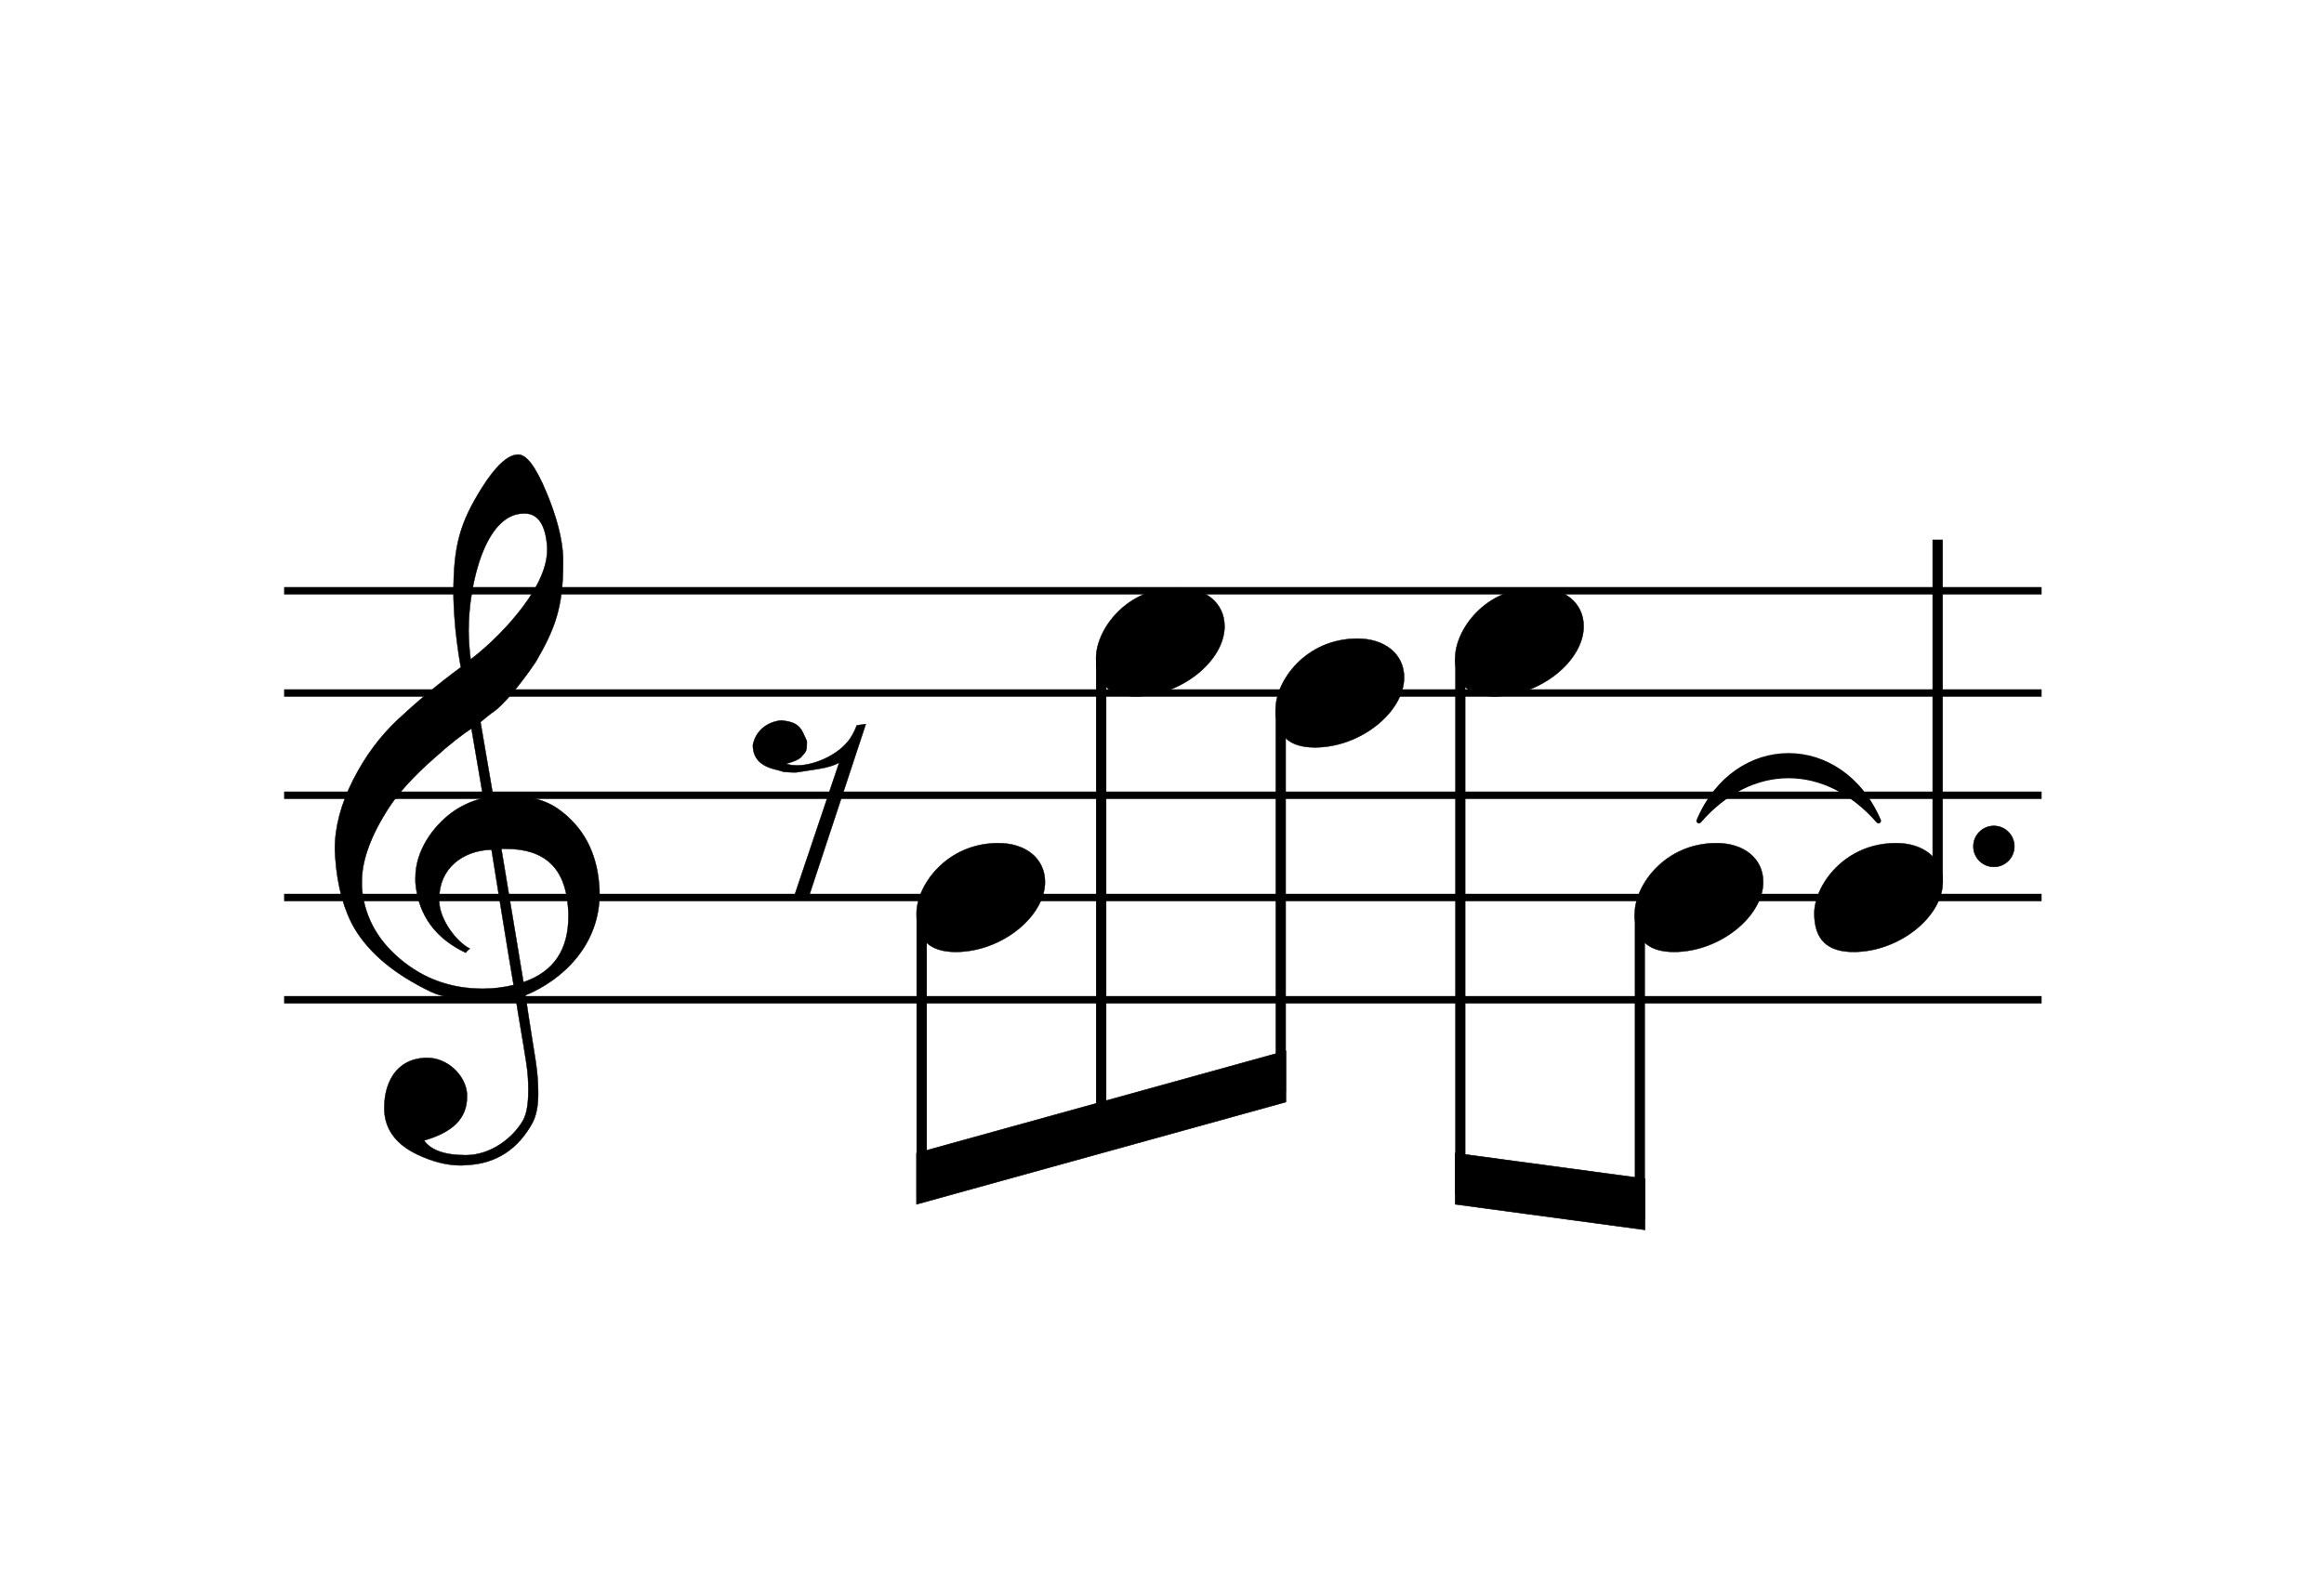
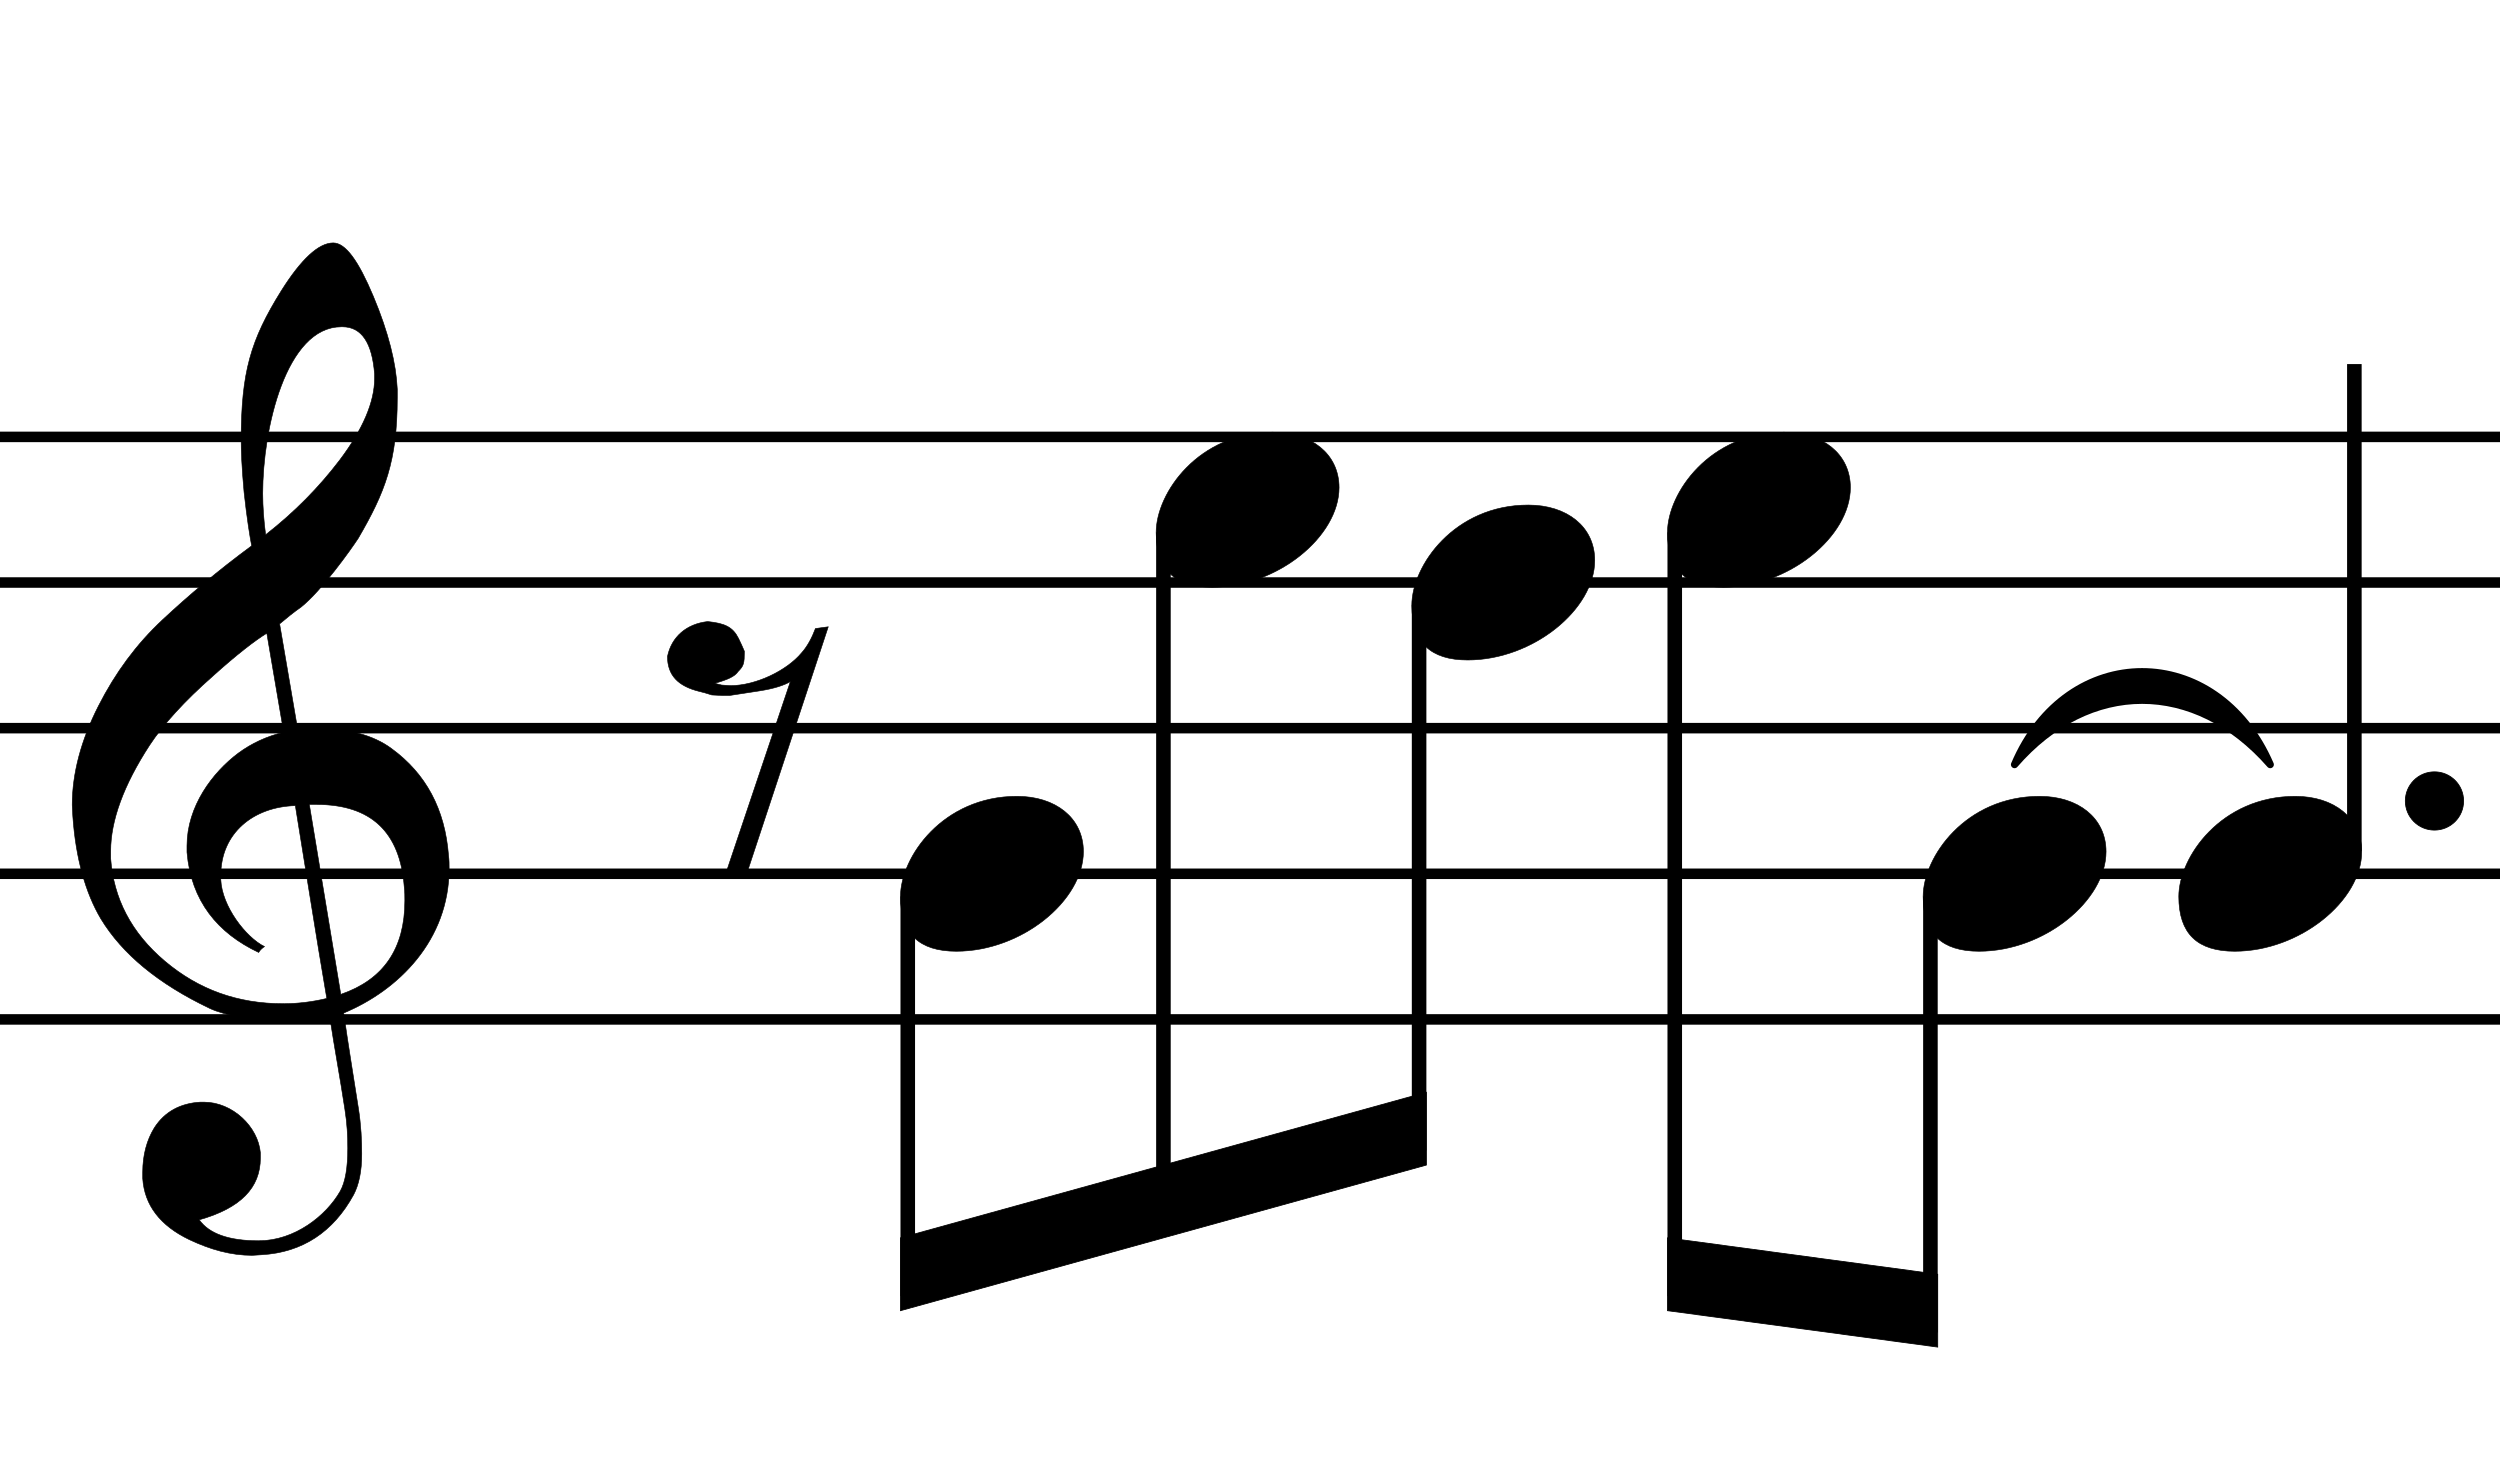
- <svg xmlns="http://www.w3.org/2000/svg" xmlns:xlink="http://www.w3.org/1999/xlink" width="409px" height="280px" version="1.1" overflow="visible" id="c1uh5l8x">
+ <svg xmlns="http://www.w3.org/2000/svg" xmlns:xlink="http://www.w3.org/1999/xlink" width="309px" height="180px" version="1.1" overflow="visible" id="c1uh5l8x">
  <defs>
    <g id="E050-c1uh5l8x">
      <path transform="scale(1,-1)" d="M441 -245c-23 -4 -48 -6 -76 -6c-59 0 -102 7 -130 20c-88 42 -150 93 -187 154c-26 44 -43 103 -48 176c0 6 -1 13 -1 19c0 54 15 111 45 170c29 57 65 106 110 148s96 85 153 127c-3 16 -8 46 -13 92c-4 43 -5 73 -5 89c0 117 16 172 69 257c34 54 64 82 89 82 c21 0 43 -30 69 -92s39 -115 41 -159v-15c0 -109 -21 -162 -67 -241c-13 -20 -63 -90 -98 -118c-13 -9 -25 -19 -37 -29l31 -181c8 1 18 2 28 2c58 0 102 -12 133 -35c59 -43 92 -104 98 -184c1 -7 1 -15 1 -22c0 -123 -87 -209 -181 -248c8 -57 17 -110 25 -162 c5 -31 6 -58 6 -80c0 -30 -5 -53 -14 -70c-35 -64 -88 -99 -158 -103c-5 0 -11 -1 -16 -1c-37 0 -72 10 -108 27c-50 24 -77 59 -80 105v11c0 29 7 55 20 76c18 28 45 42 79 44h6c49 0 93 -42 97 -87v-9c0 -51 -34 -86 -105 -106c17 -24 51 -36 102 -36c62 0 116 43 140 85 c9 16 13 41 13 74c0 20 -1 42 -5 67c-8 53 -18 106 -26 159zM461 939c-95 0 -135 -175 -135 -286c0 -24 2 -48 5 -71c50 39 92 82 127 128c40 53 60 100 60 140v8c-4 53 -22 81 -55 81h-2zM406 119l54 -326c73 25 110 78 110 161c0 7 0 15 -1 23c-7 95 -57 142 -151 142h-12 zM382 117c-72 -2 -128 -47 -128 -120v-7c2 -46 43 -99 75 -115c-3 -2 -7 -5 -10 -10c-70 33 -116 88 -123 172v11c0 68 44 126 88 159c23 17 49 29 78 36l-29 170c-21 -13 -52 -37 -92 -73c-50 -44 -86 -84 -109 -119c-45 -69 -67 -130 -67 -182v-13c5 -68 35 -127 93 -176 s125 -73 203 -73c25 0 50 3 75 9c-19 111 -36 221 -54 331z" />
    </g>
    <g id="E4E6-c1uh5l8x">
      <path transform="scale(1,-1)" d="M0 123c7 34 33 56 69 60c29 -3 43 -9 53 -29c4 -8 7 -15 10 -22c0 -21 -1 -25 -11 -35c-5 -8 -18 -14 -40 -20l12 -3l15 -1c44 0 97 26 122 56c10 11 18 26 24 42c7 1 15 2 22 3l-140 -424h-36l111 330c-10 -6 -27 -12 -53 -16l-52 -8h-10l-20 1c-1 0 -8 3 -21 6 c-37 9 -55 28 -55 60z" />
    </g>
    <g id="E0A4-c1uh5l8x">
      <path transform="scale(1,-1)" d="M0 -39c0 68 73 172 200 172c66 0 114 -37 114 -95c0 -84 -106 -171 -218 -171c-64 0 -96 30 -96 94z" />
    </g>
  </defs>
  <style type="text/css">#c1uh5l8x g.ending, #c1uh5l8x g.fing, #c1uh5l8x g.reh, #c1uh5l8x g.tempo {font-weight:bold;}#c1uh5l8x g.dir, #c1uh5l8x g.dynam, #c1uh5l8x g.mNum {font-style:italic;}#c1uh5l8x g.label {font-weight:normal;}#c1uh5l8x ellipse, #c1uh5l8x path, #c1uh5l8x polygon, #c1uh5l8x polyline, #c1uh5l8x rect {stroke:currentColor}</style>
-   <svg class="definition-scale" color="black" font-family="Times, serif" viewBox="0 0 4090 2800">
-     <g class="page-margin" transform="translate(500, 500)">
+   <svg class="definition-scale" color="black" font-family="Times, serif" viewBox="0 0 3090 1800">
+     <g class="page-margin" transform="translate(0, 0)">
      <g id="dw46pzz" class="mdiv pageMilestone" />
      <g id="e1787lpw" class="score pageMilestone" />
      <g id="p1j2mu20" class="system">
        <g id="g1eumd9o" class="section systemMilestone" />
        <g id="vhr1a4" class="section systemMilestone" />
        <g id="t1c9qhkq" class="measure">
          <g id="cbnzxgl" class="staff">
            <path d="M0 540 L3093 540" stroke-width="13" />
            <path d="M0 720 L3093 720" stroke-width="13" />
            <path d="M0 900 L3093 900" stroke-width="13" />
            <path d="M0 1080 L3093 1080" stroke-width="13" />
            <path d="M0 1260 L3093 1260" stroke-width="13" />
            <g id="b1gw0zjy" class="clef">
              <use xlink:href="#E050-c1uh5l8x" transform="translate(90, 1080) scale(0.72, 0.72)" />
            </g>
            <g id="cjtoe39" class="keySig" />
            <g id="d18txoal" class="meterSig" visibility="hidden" />
            <g id="ekajzms" class="layer">
              <g id="f756ffb" class="rest">
                <use xlink:href="#E4E6-c1uh5l8x" transform="translate(825, 900) scale(0.72, 0.72)" />
              </g>
              <g id="g1snrlh1" class="beam">
                <polygon points="1113,1620 1763,1440 1763,1350 1113,1530" />
                <g id="hjiw7m" class="note">
                  <g class="notehead">
                    <use xlink:href="#E0A4-c1uh5l8x" transform="translate(1113, 1080) scale(0.72, 0.72)" />
                  </g>
                  <g id="tddwjw1" class="stem">
                    <path d="M1122 1108 L1122 1602" stroke-width="18" />
                  </g>
                  <g id="ij5rm71" class="accid" />
                </g>
                <g id="j15lb7qa" class="note">
                  <g class="notehead">
                    <use xlink:href="#E0A4-c1uh5l8x" transform="translate(1429, 630) scale(0.72, 0.72)" />
                  </g>
                  <g id="u6p7s1y" class="stem">
                    <path d="M1438 658 L1438 1512" stroke-width="18" />
                  </g>
                  <g id="k1vijs9j" class="accid" />
                </g>
                <g id="luih49n" class="note">
                  <g class="notehead">
                    <use xlink:href="#E0A4-c1uh5l8x" transform="translate(1745, 720) scale(0.72, 0.72)" />
                  </g>
                  <g id="v1gatlmz" class="stem">
                    <path d="M1754 748 L1754 1422" stroke-width="18" />
                  </g>
                  <g id="m11yro9k" class="accid" />
                </g>
              </g>
              <g id="n129rnvh" class="beam">
                <polygon points="2061,1620 2395,1665 2395,1575 2061,1530" />
                <g id="oxb2iqm" class="note">
                  <g class="notehead">
                    <use xlink:href="#E0A4-c1uh5l8x" transform="translate(2061, 630) scale(0.72, 0.72)" />
                  </g>
                  <g id="wz8an2c" class="stem">
                    <path d="M2070 658 L2070 1602" stroke-width="18" />
                  </g>
                  <g id="p2egt3d" class="accid" />
                </g>
                <g id="q1rziq71" class="note">
                  <g class="notehead">
                    <use xlink:href="#E0A4-c1uh5l8x" transform="translate(2377, 1080) scale(0.72, 0.72)" />
                  </g>
                  <g id="xh8u7kw" class="stem">
                    <path d="M2386 1108 L2386 1647" stroke-width="18" />
                  </g>
                  <g id="r1ouibz3" class="accid" />
                </g>
              </g>
              <g id="t1l4qnn2" class="note">
                <g class="notehead">
                  <use xlink:href="#E0A4-c1uh5l8x" transform="translate(2693, 1080) scale(0.72, 0.72)" />
                </g>
                <g id="zr4oeyt" class="dots">
                  <ellipse cx="3009" cy="990" rx="36" ry="36" />
                </g>
                <g id="y1ozusdq" class="stem">
                  <path d="M2910 1052 L2910 450" stroke-width="18" />
                </g>
                <g id="uec5jf1" class="accid" />
              </g>
            </g>
          </g>
          <g id="d1b8hkf9" class="tempo">
            <text x="825" y="495" font-size="0px" />
          </g>
          <g id="s17v2k76" class="tie">
            <path d="M2490,945 C2555,792 2740,792 2806,945 C2713,839 2582,839 2490,945" stroke-width="9" stroke-linecap="round" stroke-linejoin="round" />
          </g>
          <g id="b98d7hj" class="barLine" />
        </g>
        <g id="e1x87nvu" class="systemMilestoneEnd vhr1a4" />
        <g id="f4lqwdc" class="systemMilestoneEnd g1eumd9o" />
      </g>
      <g id="gosrtzf" class="pageMilestoneEnd e1787lpw" />
      <g id="h1iq3kzy" class="pageMilestoneEnd dw46pzz" />
      <g id="i1auq7u8" class="pgHead autogenerated" />
    </g>
  </svg>
</svg>
